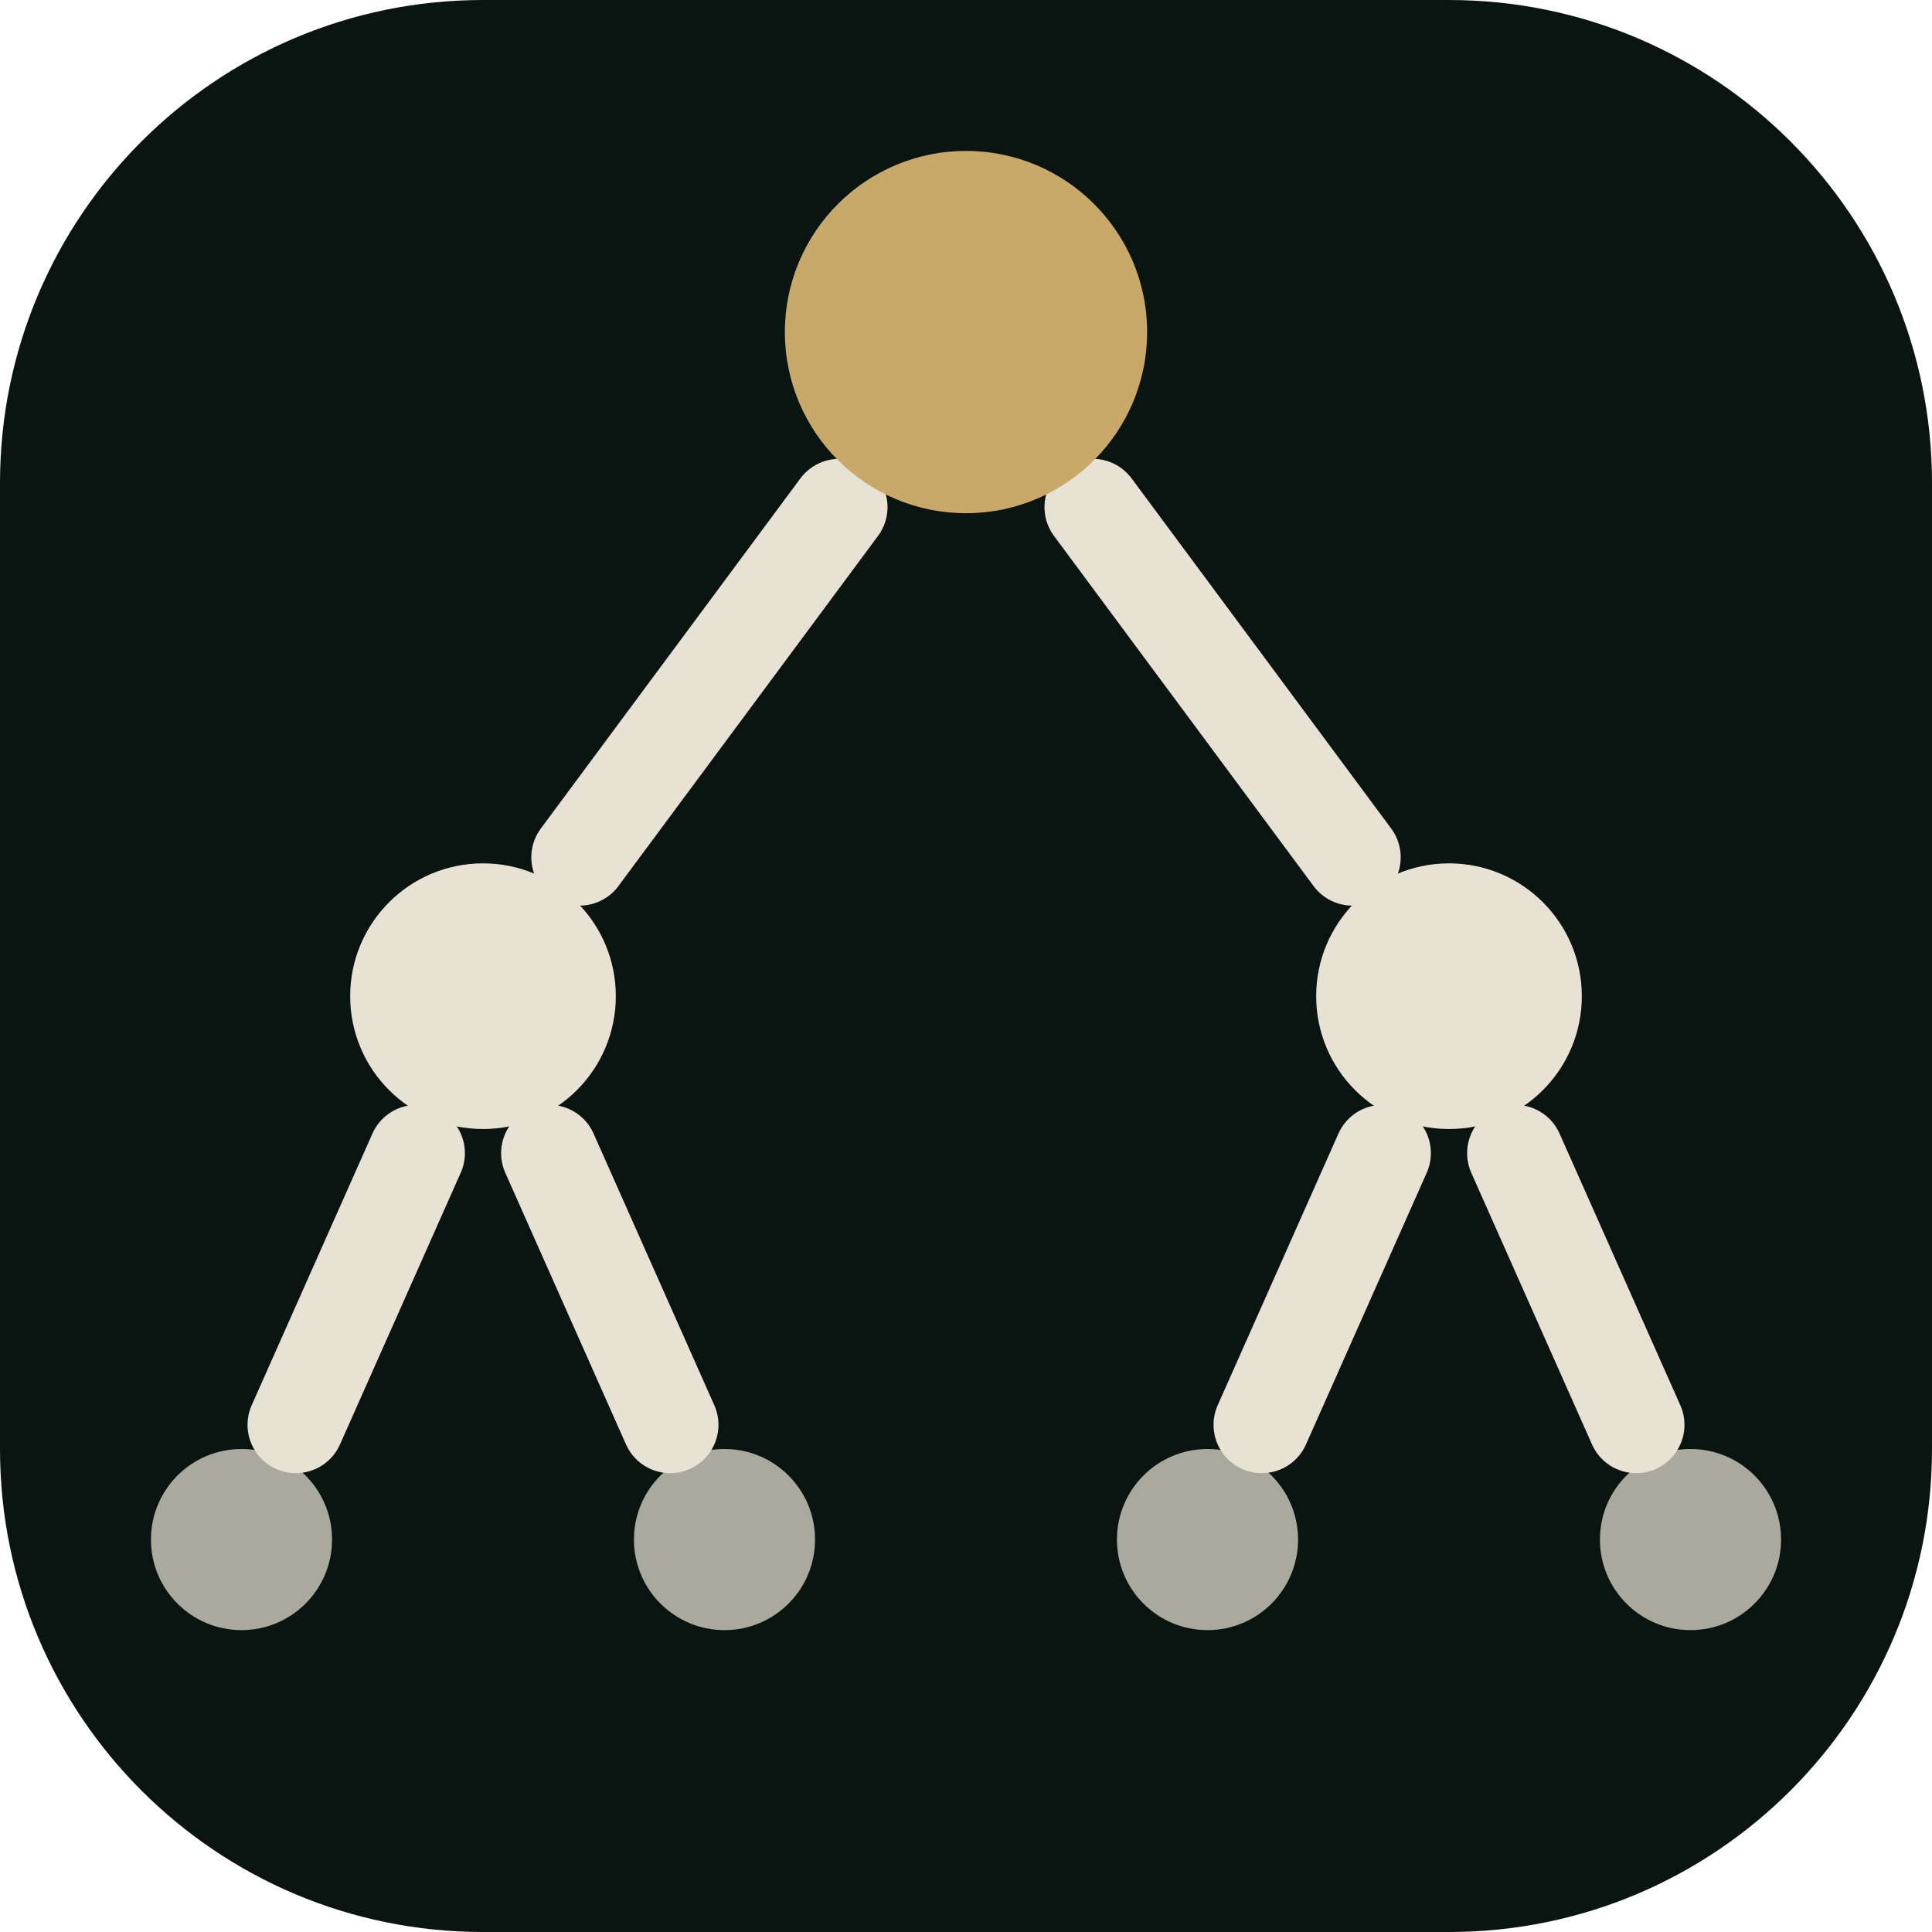
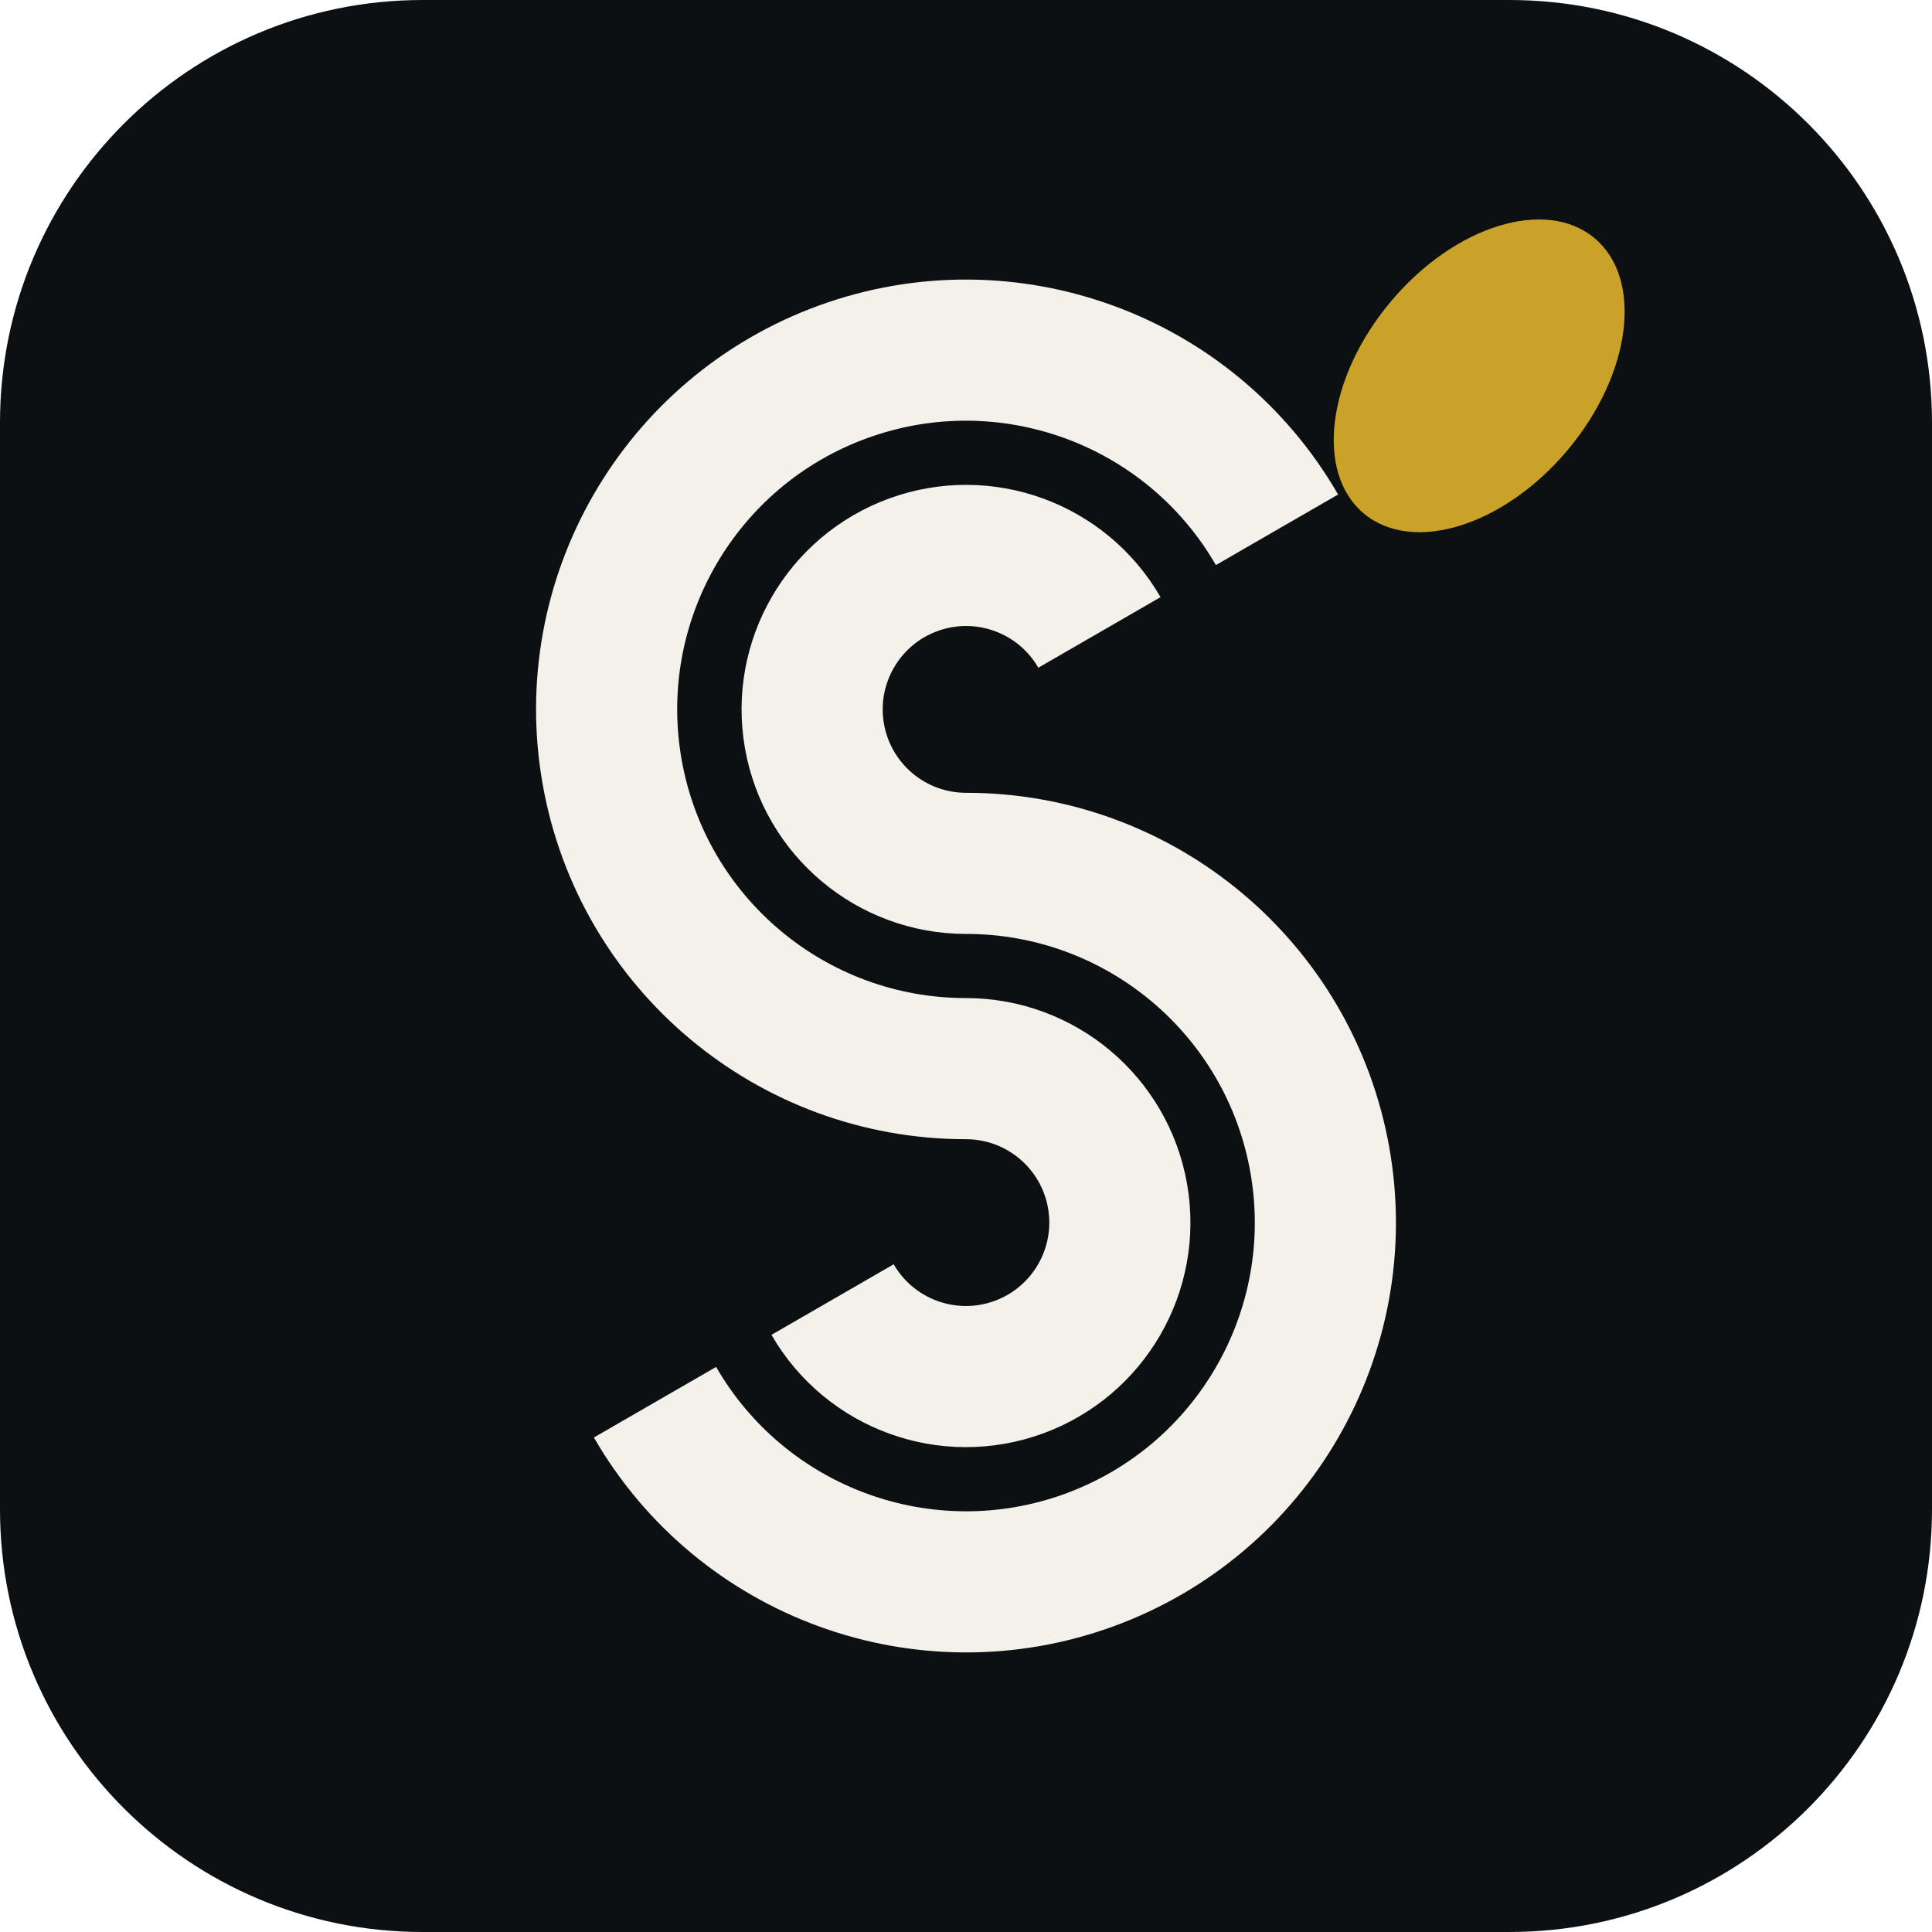
- <svg xmlns="http://www.w3.org/2000/svg" viewBox="0 0 32 32" role="img" aria-label="MIZI Labs">
-   <rect width="32" height="32" rx="8" fill="#0A1512" />
-   <g fill="none" stroke="#E8E2D4" stroke-width="1.6" stroke-linecap="round">
-     <path d="M13.9 8.4 9.6 14.2" />
-     <path d="M18.1 8.4 22.4 14.2" />
-     <path d="M6.9 19.1 4.9 23.6" />
-     <path d="M9.1 19.1 11.1 23.6" />
-     <path d="M22.9 19.1 20.9 23.6" />
-     <path d="M25.1 19.1 27.1 23.6" />
-   </g>
-   <circle cx="16" cy="5.5" r="3" fill="#C8A96A" />
-   <g fill="#E8E2D4">
-     <circle cx="8" cy="16.5" r="2.2" />
-     <circle cx="24" cy="16.5" r="2.2" />
-   </g>
-   <g fill="#E8E2D4" opacity="0.72">
-     <circle cx="4" cy="25.5" r="1.5" />
-     <circle cx="12" cy="25.5" r="1.5" />
-     <circle cx="20" cy="25.5" r="1.5" />
-     <circle cx="28" cy="25.5" r="1.5" />
+ <svg xmlns="http://www.w3.org/2000/svg" viewBox="0 0 64 64" role="img" aria-label="SHAZA">
+   <rect width="64" height="64" rx="14" fill="#0D1012" />
+   <g transform="translate(4.8 4.8) scale(0.85)">
+     <path d="M44.12 15 A14 14 0 1 0 32 36 A6 6 0 1 1 26.8 45 M37.2 19 A6 6 0 1 0 32 28 A14 14 0 1 1 19.88 49" fill="none" stroke="#F4F1EA" stroke-width="5.5" />
+     <ellipse cx="52" cy="9" rx="4.5" ry="7" transform="rotate(40 52 9)" fill="#C9A227" />
  </g>
</svg>
